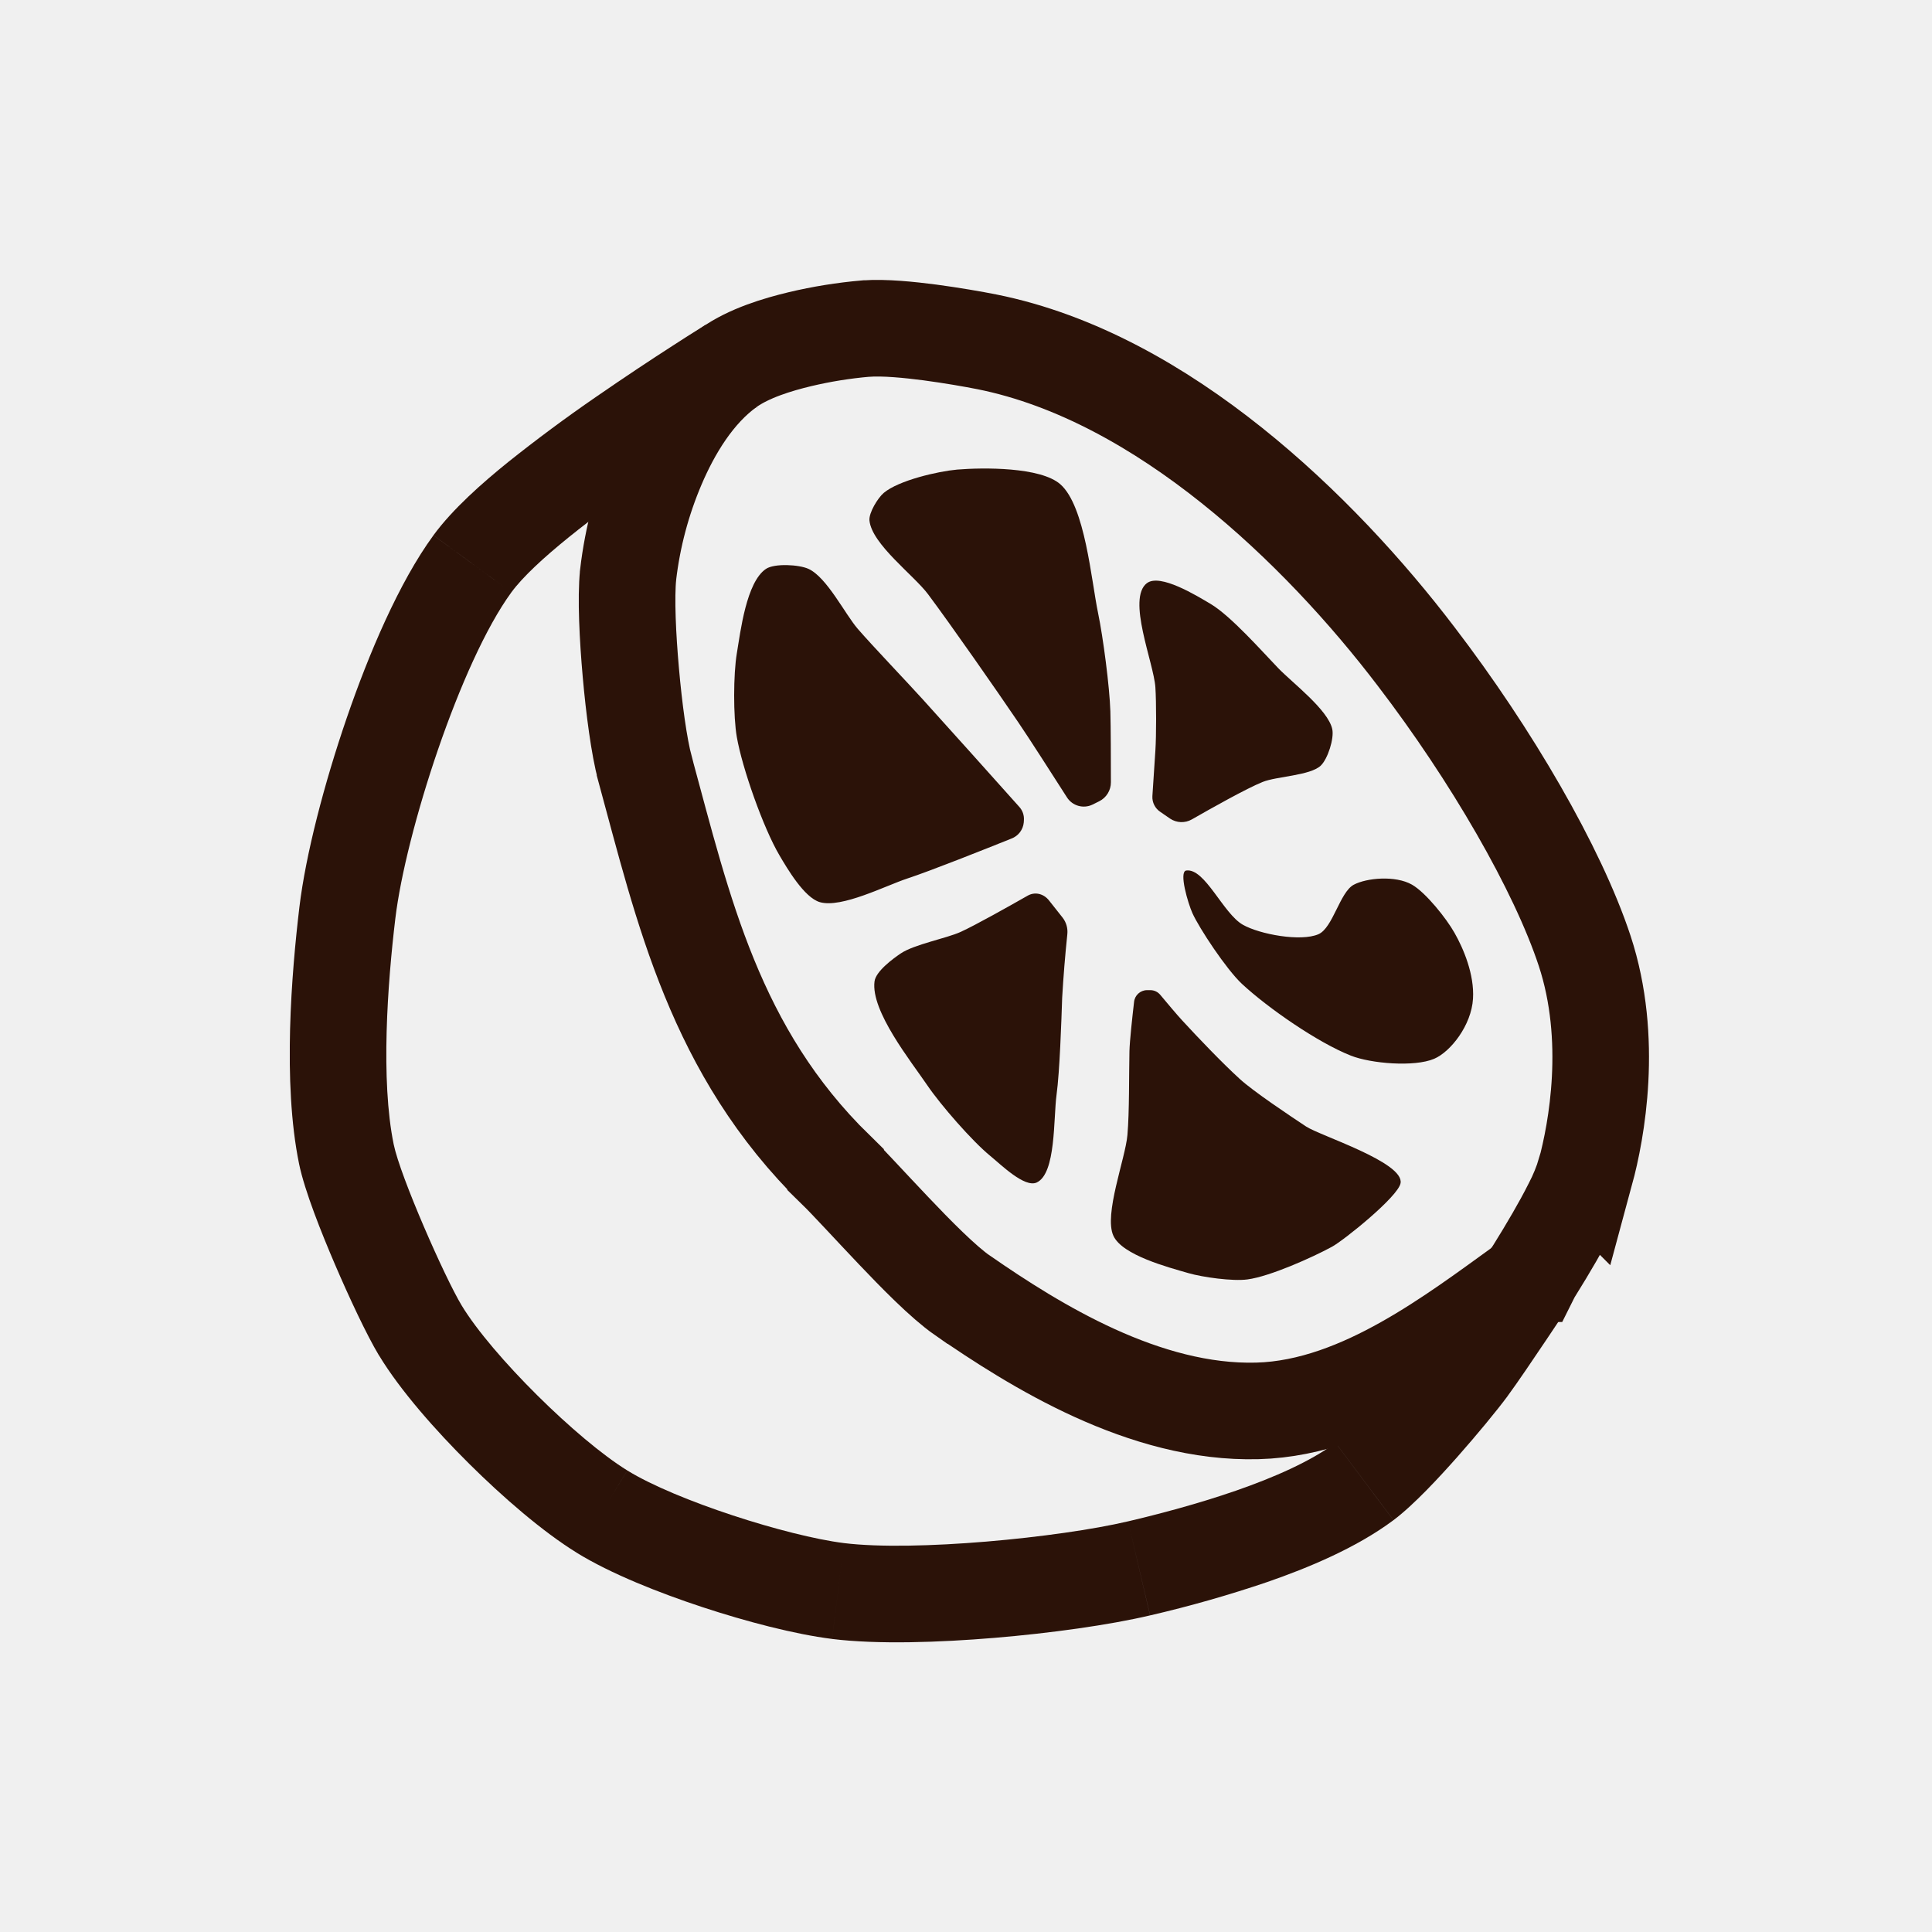
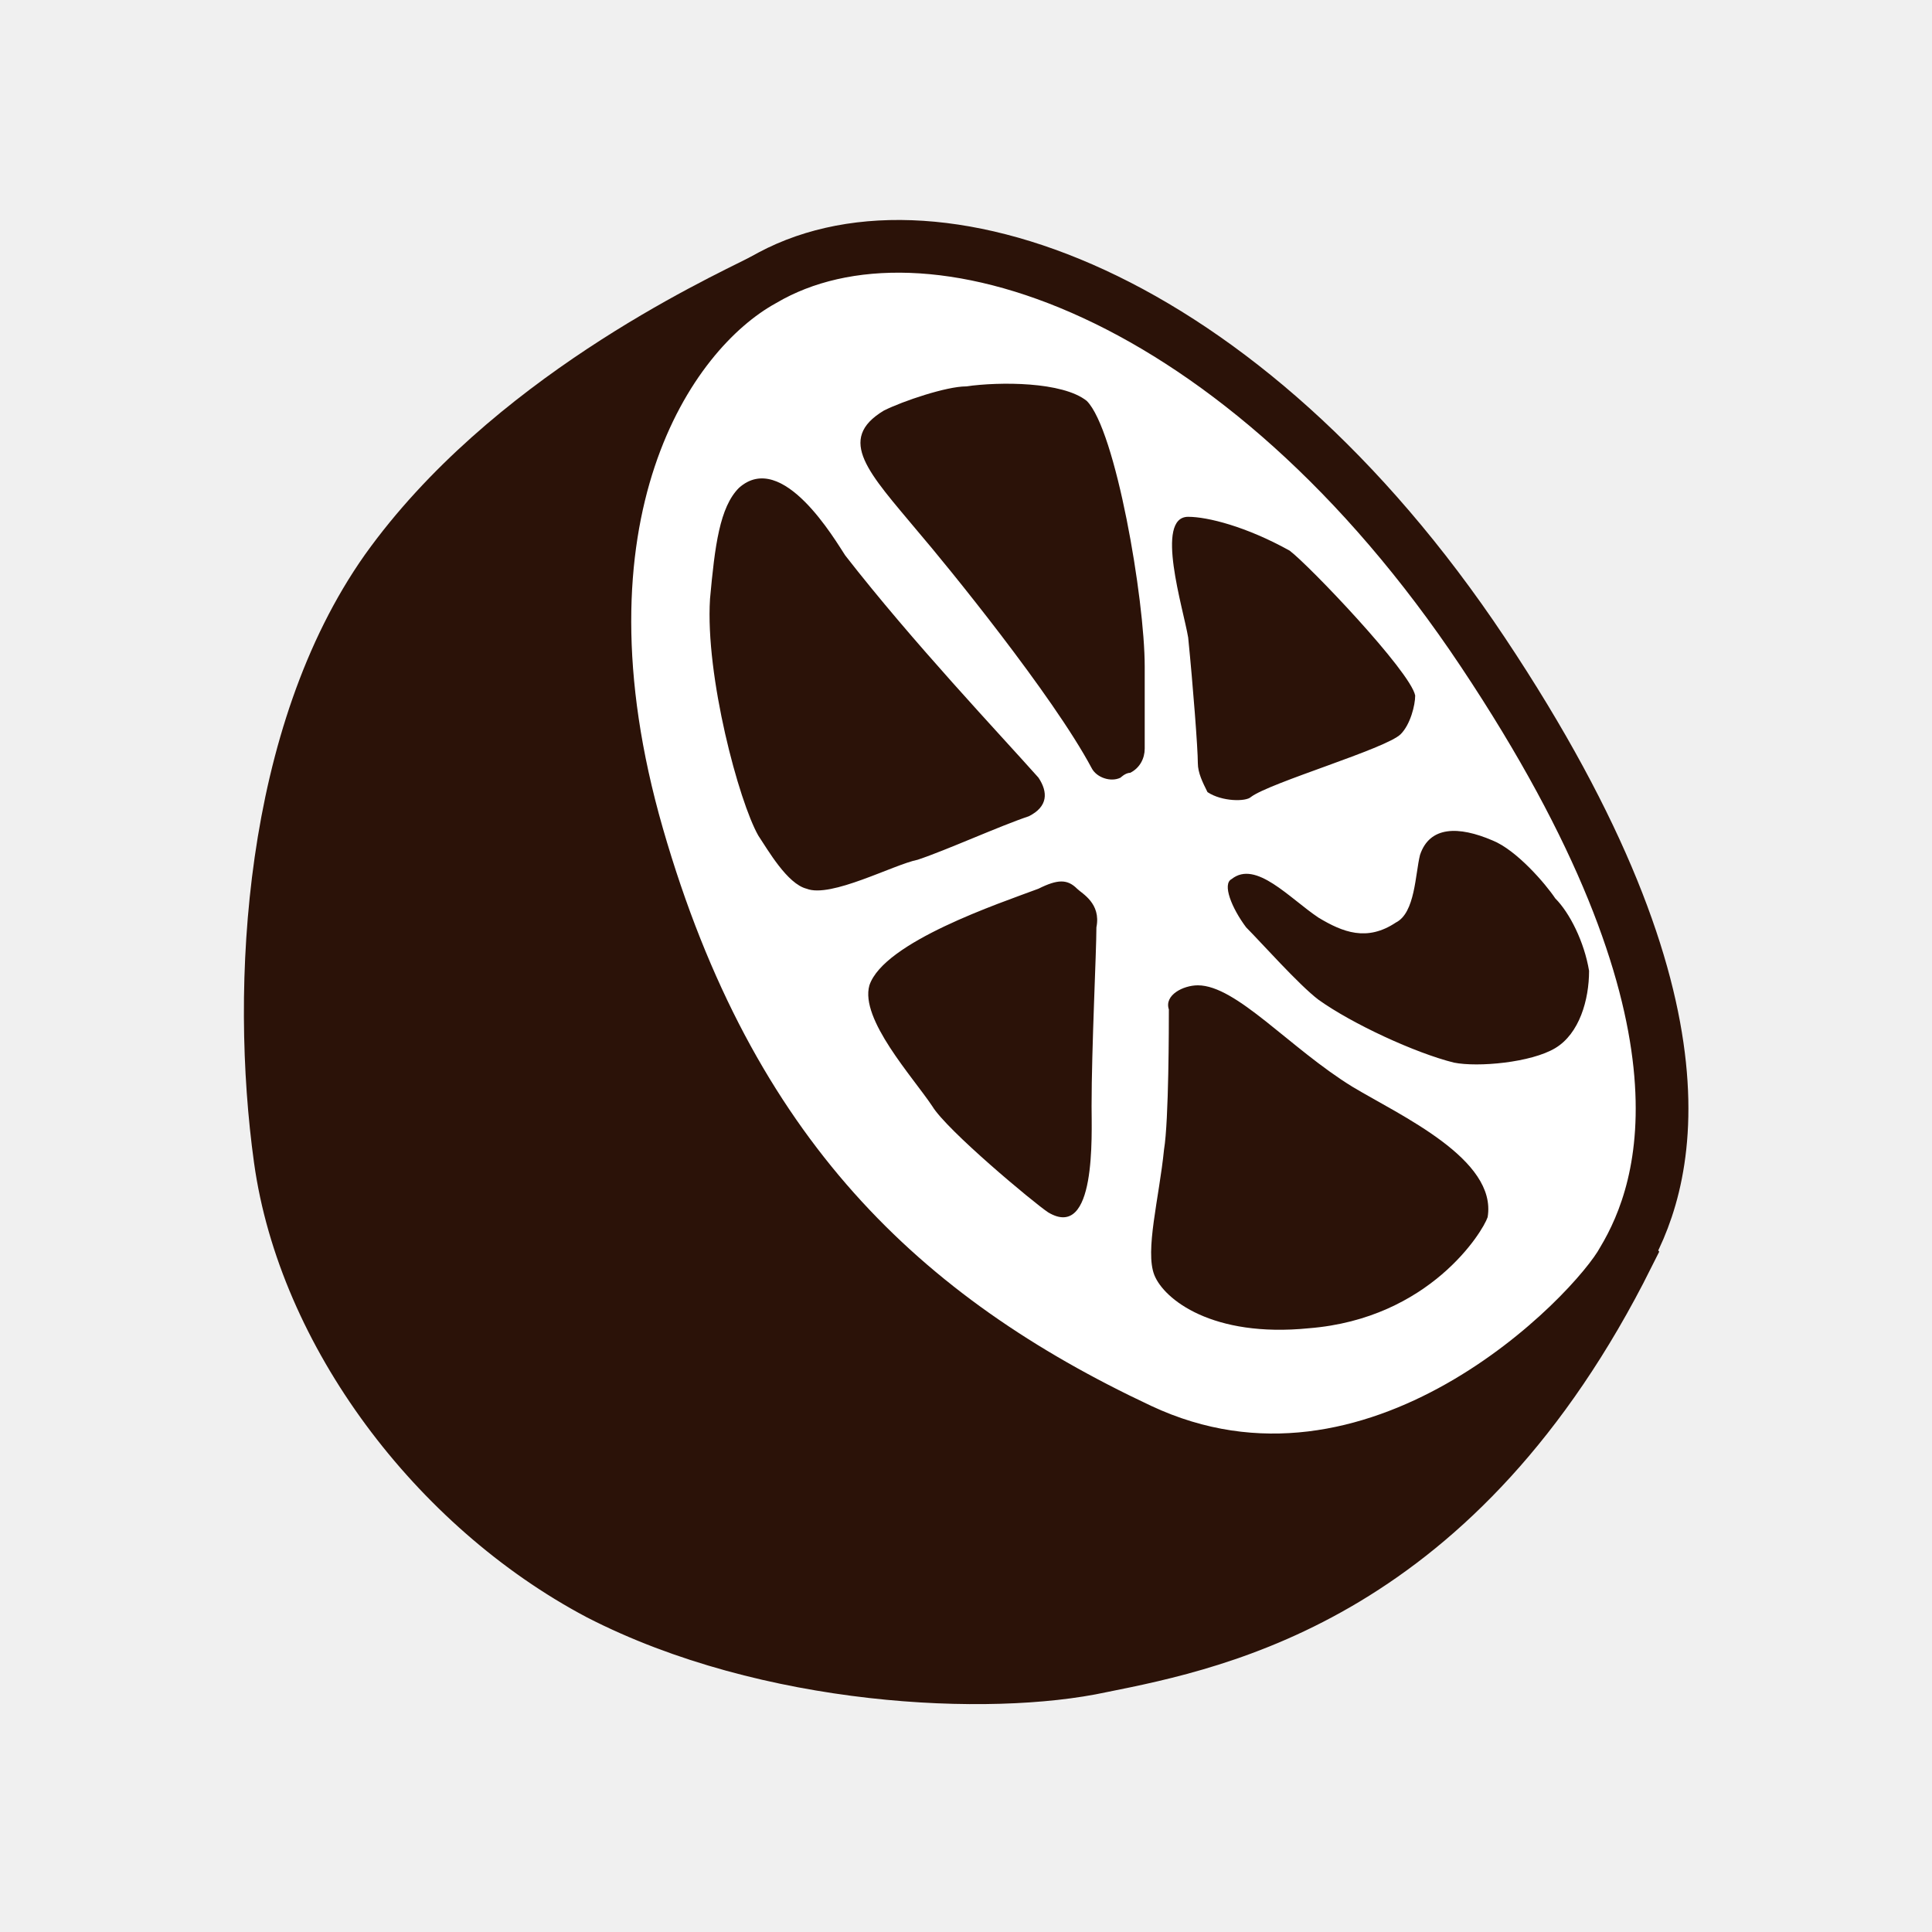
- <svg xmlns="http://www.w3.org/2000/svg" width="40" height="40" fill="none" viewBox="0 0 40 40">
-   <mask id="a" width="27" height="28" x="5.998" y="6.426" fill="#000" maskUnits="userSpaceOnUse">
-     <path fill="#fff" d="M5.998 6.426h27v28h-27z" />
-     <path d="M15.66 8.426s-4.132 2.554-5.072 3.837c-1.057 1.446-2.19 4.974-2.403 6.754-.162 1.349-.307 3.346-.034 4.676.138.67 1.055 2.75 1.406 3.333.628 1.038 2.4 2.784 3.432 3.419 1.008.622 3.312 1.356 4.484 1.503 1.463.18 4.445-.113 5.882-.45 1.255-.295 3.263-.855 4.296-1.626.472-.352 1.602-1.68 1.953-2.156.336-.457 1.274-1.877 1.274-1.877" />
-   </mask>
-   <path fill="#2B1208" d="m10.588 12.263-1.613-1.182-.001.001 1.614 1.181Zm-2.403 6.754-1.986-.238 1.986.238Zm-.034 4.676-1.96.403.001.001 1.959-.404Zm1.406 3.333-1.713 1.033.002.002 1.711-1.035Zm3.432 3.419 1.05-1.702-.001-.001-1.049 1.703Zm4.484 1.503-.248 1.984h.003l.245-1.984Zm5.882-.45.457 1.947h.001l-.458-1.947Zm4.296-1.626 1.196 1.604.003-.003-1.199-1.6Zm1.953-2.156 1.609 1.189.003-.005-1.612-1.184ZM15.661 8.426a1508.612 1508.612 0 0 0-1.052-1.7h-.001c-.001 0-.002 0-.003.002l-.011.006-.038.024a35.043 35.043 0 0 0-.64.407c-.415.267-.98.64-1.58 1.055a32.04 32.04 0 0 0-1.816 1.347c-.53.428-1.144.967-1.545 1.514l1.613 1.182 1.614 1.182c.069-.094.323-.356.832-.767a28.12 28.12 0 0 1 1.583-1.172 53.275 53.275 0 0 1 2.055-1.354l.031-.02a.364.364 0 0 1 .008-.004h.001l-1.051-1.702Zm-5.073 3.837-1.614-1.18c-.714.976-1.34 2.457-1.795 3.781-.466 1.356-.85 2.831-.98 3.915l1.986.238 1.986.238c.083-.696.373-1.875.79-3.09.43-1.246.898-2.252 1.242-2.721l-1.615-1.18Zm-2.403 6.754-1.986-.238c-.16 1.34-.353 3.633-.007 5.317l1.959-.403 1.96-.402c-.202-.977-.103-2.678.06-4.036l-1.986-.238Zm-.034 4.676-1.959.404c.117.567.469 1.442.744 2.084.291.678.655 1.457.908 1.878l1.713-1.033 1.713-1.033c-.098-.162-.369-.715-.658-1.39a19.989 19.989 0 0 1-.358-.885 7.274 7.274 0 0 1-.112-.321c-.03-.092-.035-.123-.032-.108l-1.959.404Zm1.406 3.333L7.846 28.06c.441.73 1.179 1.562 1.867 2.245.692.687 1.52 1.406 2.227 1.842l1.049-1.703 1.049-1.703c-.324-.2-.899-.671-1.508-1.275-.613-.609-1.075-1.168-1.261-1.476l-1.712 1.035Zm3.432 3.419-1.05 1.702c.707.437 1.715.834 2.604 1.127.904.298 1.912.562 2.682.658l.248-1.984.248-1.985c-.402-.05-1.132-.226-1.925-.488-.808-.266-1.456-.547-1.756-.732l-1.051 1.702Zm4.484 1.503-.245 1.985c.944.116 2.223.072 3.363-.023 1.16-.097 2.371-.265 3.22-.465l-.456-1.947-.457-1.947c-.588.138-1.586.285-2.641.373-1.077.09-2.02.103-2.54.039l-.244 1.985Zm5.882-.45.458 1.947a25.272 25.272 0 0 0 2.428-.692c.837-.29 1.836-.703 2.606-1.277l-1.196-1.604-1.195-1.603c-.263.196-.786.449-1.525.705-.699.242-1.442.438-2.034.577l.458 1.947Zm4.296-1.626 1.2 1.601c.426-.32.959-.9 1.32-1.307.404-.457.817-.957 1.042-1.261l-1.609-1.189-1.608-1.189c-.127.171-.454.573-.821.988-.179.202-.351.39-.498.54-.167.17-.237.226-.224.216l1.198 1.601Zm1.953-2.156 1.612 1.184c.199-.27.542-.778.812-1.18l.364-.545.112-.17.031-.047.009-.012.002-.003v-.001l-1.668-1.103-1.67-1.102-.002.004a.901.901 0 0 1-.007.011l-.03.045a93.064 93.064 0 0 1-.463.695 38.33 38.33 0 0 1-.714 1.04l1.612 1.184Z" mask="url(#a)" />
-   <path stroke="#2B1208" stroke-width="2" d="M17.927 6.803c.381-.028.901.025 1.324.08.45.06.898.138 1.18.194 1.848.37 3.58 1.366 5.071 2.558 1.498 1.196 2.809 2.631 3.82 3.96 1.546 2.02 2.927 4.394 3.487 6.092.602 1.828.245 3.735.016 4.58l-.002-.002a3.91 3.91 0 0 1-.28.686c-.11.22-.238.451-.357.657a23.09 23.09 0 0 1-.421.7l-.03.046-.007.013-.002.004h-.001l-.104.164-.157.113c-.652.47-1.488 1.094-2.38 1.595-.889.5-1.938.939-3.05.968h.001c-2.34.064-4.611-1.357-6.103-2.388h-.002c-.405-.282-.974-.864-1.434-1.348-.513-.54-.947-1.017-1.196-1.26v-.001c-2.505-2.449-3.153-5.385-3.945-8.293v-.001c-.124-.457-.23-1.263-.294-1.993-.065-.728-.106-1.55-.056-2.03v-.002a8.192 8.192 0 0 1 .6-2.255c.311-.73.787-1.532 1.478-2.027.422-.302 1.021-.481 1.476-.59a9.406 9.406 0 0 1 1.364-.22h.004Z" />
-   <path fill="#2B1208" d="M15.859 11.778c-.407.272-.528 1.296-.604 1.751-.072.428-.075 1.302 0 1.73.11.637.547 1.881.883 2.45.16.272.513.875.836.969.449.13 1.366-.343 1.81-.489.474-.155 1.648-.623 2.156-.827a.396.396 0 0 0 .256-.334l.003-.05a.37.37 0 0 0-.096-.273 537.114 537.114 0 0 0-1.996-2.223c-.333-.368-1.02-1.085-1.346-1.46-.264-.304-.64-1.069-1.022-1.244-.195-.09-.703-.118-.88 0Zm2.438-1.573c-.121.102-.31.409-.296.57.047.492.923 1.137 1.215 1.53.485.65 1.415 1.984 1.87 2.655.218.32.721 1.106 1.002 1.545a.414.414 0 0 0 .532.153l.137-.068a.437.437 0 0 0 .243-.394c0-.407-.002-1.15-.011-1.466-.016-.513-.15-1.533-.254-2.035-.142-.68-.267-2.213-.78-2.667-.408-.362-1.598-.35-2.135-.306-.398.035-1.215.223-1.523.483Zm5.45 1.867c-.423.32.14 1.649.174 2.158.02.308.02 1 0 1.309l-.062.944a.367.367 0 0 0 .164.326l.203.14a.428.428 0 0 0 .448.017c.382-.219 1.14-.646 1.469-.777.287-.116.979-.13 1.2-.336.148-.14.282-.565.24-.758-.088-.402-.827-.959-1.12-1.263-.333-.346-.978-1.078-1.398-1.328-.295-.175-1.047-.636-1.318-.431Zm4.28 6.246c-.288.155-.43.892-.73 1.024-.367.159-1.216.002-1.565-.196-.41-.233-.784-1.176-1.172-1.123-.158.023.037.682.128.883.14.311.7 1.16 1.025 1.464.538.5 1.572 1.217 2.256 1.486.414.164 1.314.24 1.724.065.337-.143.772-.692.804-1.245.03-.5-.197-1.037-.384-1.364-.162-.289-.59-.83-.879-.996-.344-.196-.942-.14-1.207.002Zm-6.308.325.283.358a.478.478 0 0 1 .096.34 28.451 28.451 0 0 0-.107 1.318c-.016.483-.051 1.527-.116 2.005-.067.494-.009 1.63-.41 1.818-.25.118-.745-.373-.966-.553-.37-.303-1.022-1.049-1.303-1.463-.332-.49-1.17-1.532-1.09-2.146.026-.211.385-.474.546-.582.281-.187.937-.308 1.238-.444.301-.137 1.004-.532 1.383-.748.151-.088.332-.047.446.097Zm2.029 1.857h.068c.08 0 .154.034.207.098.123.148.356.425.458.534.325.354.827.878 1.182 1.202.288.265 1.054.774 1.378.989.288.191 2.036.741 1.956 1.174-.05.279-1.18 1.187-1.422 1.317-.413.224-1.285.614-1.747.675-.304.042-.927-.045-1.222-.13-.414-.12-1.37-.37-1.554-.773-.203-.438.249-1.602.29-2.086.042-.481.031-1.252.042-1.736.005-.214.06-.712.095-1.015a.272.272 0 0 1 .269-.249Z" />
+ <svg xmlns="http://www.w3.org/2000/svg" xml:space="preserve" width="40" height="40" viewBox="0 0 40 40">
+   <path d="M33.7 26c-3.5 7-8.4 8-10.9 8.5-2.3.5-6.9.3-10.4-1.5-3.4-1.8-6.1-5.4-6.6-9S5.6 15.2 8 11.8c2.5-3.5 6.8-5.5 7.8-6z" style="fill:#2b1208;stroke:#2b1208;stroke-width:1.091" />
+   <path d="M15.8 5.8c-2 1.1-4.5 4.9-2.6 11.5s5.5 10 10.4 12.3 9.4-2.4 10-3.5c.9-1.5 2.1-5.1-2.9-12.6S19.2 3.8 15.8 5.8z" style="fill:#fff;stroke:#2b1208;stroke-width:1.091" />
+   <path d="M15.3 10.1c-.4.4-.5 1.2-.6 2.3-.1 1.6.6 4.2 1 4.9.2.3.6 1 1 1.1.5.2 1.8-.5 2.3-.6.6-.2 1.7-.7 2.3-.9.4-.2.4-.5.2-.8-.8-.9-2.6-2.8-4-4.6-.2-.3-1.3-2.2-2.2-1.4m3-1.6c-1 .6-.3 1.3.7 2.5.6.7 2.8 3.4 3.6 4.9.1.2.4.3.6.2 0 0 .1-.1.2-.1.2-.1.3-.3.3-.5v-1.7c0-1.4-.6-4.9-1.2-5.5-.5-.4-1.8-.4-2.5-.3-.4 0-1.3.3-1.7.5m6.3 2.2c-.7 0-.1 1.9 0 2.5.1 1 .2 2.3.2 2.6 0 .2.1.4.2.6.3.2.8.2.9.1.4-.3 2.8-1 3.1-1.3.2-.2.3-.6.3-.8-.1-.5-2.2-2.7-2.6-3-.9-.5-1.7-.7-2.1-.7m4.8 7c-.1.4-.1 1.2-.5 1.4-.6.4-1.1.2-1.6-.1-.6-.4-1.3-1.2-1.8-.8-.2.1 0 .6.3 1 .3.3 1.1 1.2 1.5 1.5.7.5 2 1.1 2.8 1.3.5.1 1.6 0 2.1-.3s.7-1 .7-1.6c-.1-.6-.4-1.2-.7-1.5-.2-.3-.8-1-1.3-1.2-.7-.3-1.3-.3-1.5.3m-7.1.7c.1.1.5.3.4.8 0 .5-.1 2.5-.1 3.7 0 .6.1 2.8-.9 2.2-.3-.2-2.1-1.7-2.4-2.2-.4-.6-1.5-1.8-1.3-2.5.3-.9 2.7-1.7 3.5-2 .4-.2.6-.2.8 0m2.5 2c.8 0 1.9 1.3 3.2 2.1 1 .6 3 1.5 2.8 2.7-.1.3-1.2 2.1-3.7 2.3-2 .2-3-.6-3.2-1.1s.1-1.6.2-2.6c.1-.6.1-2.6.1-2.9-.1-.3.3-.5.6-.5" style="fill:#2b1208" />
</svg>
